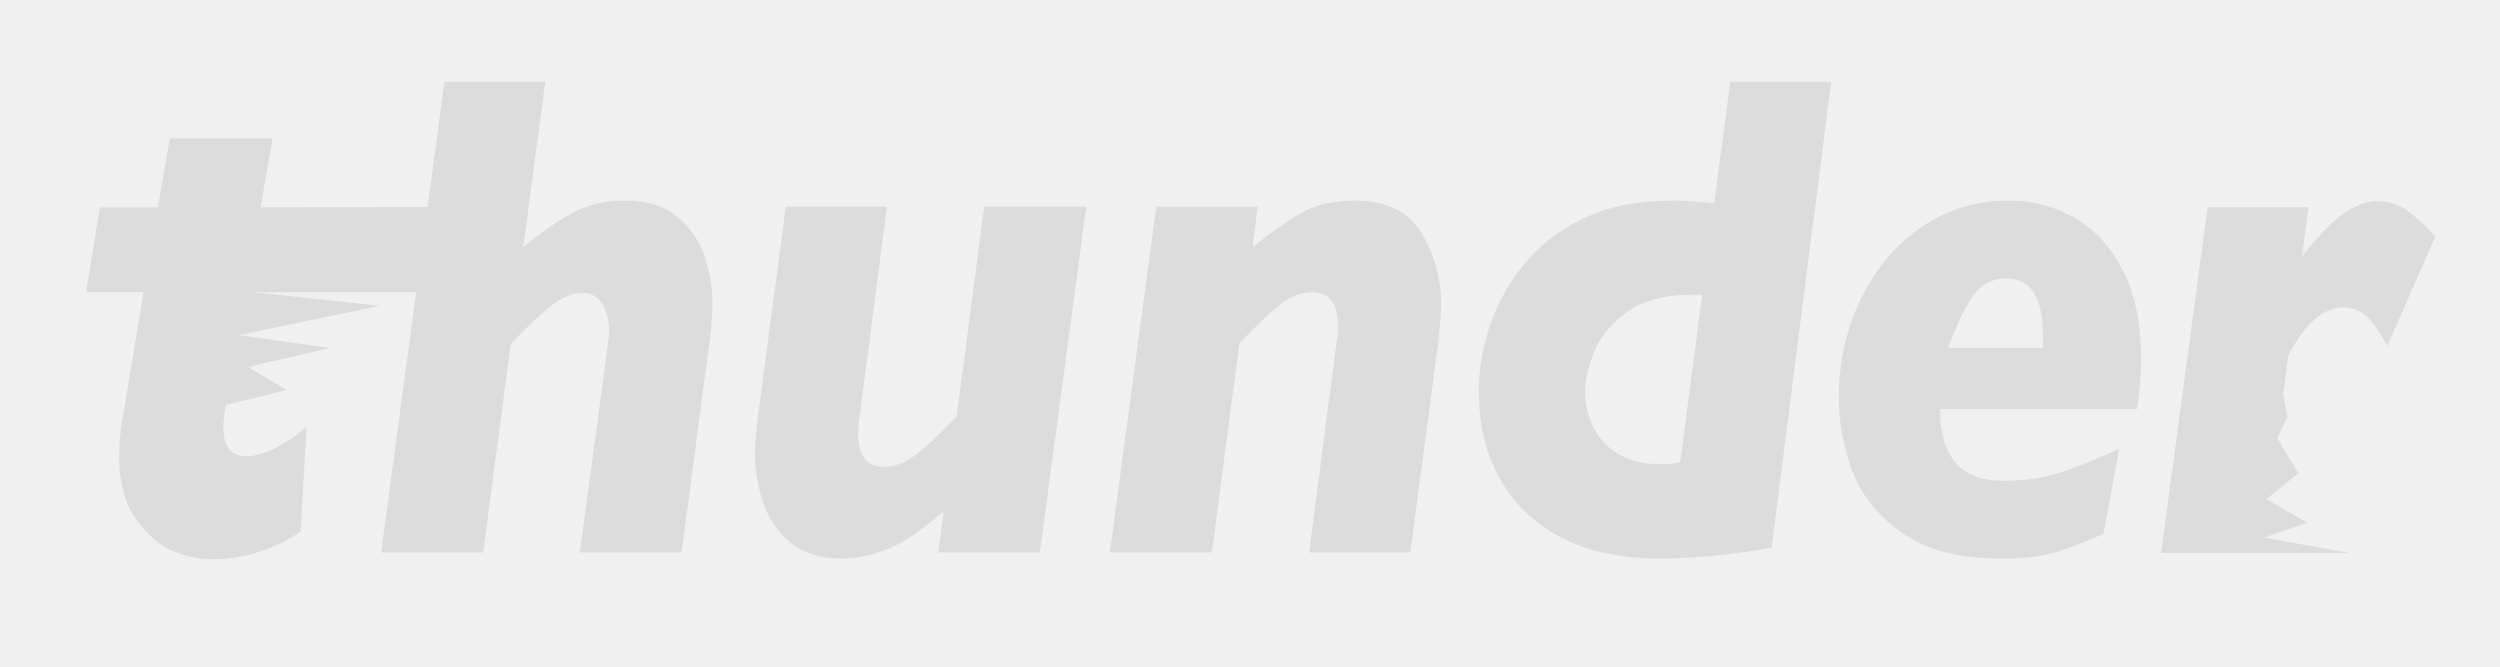
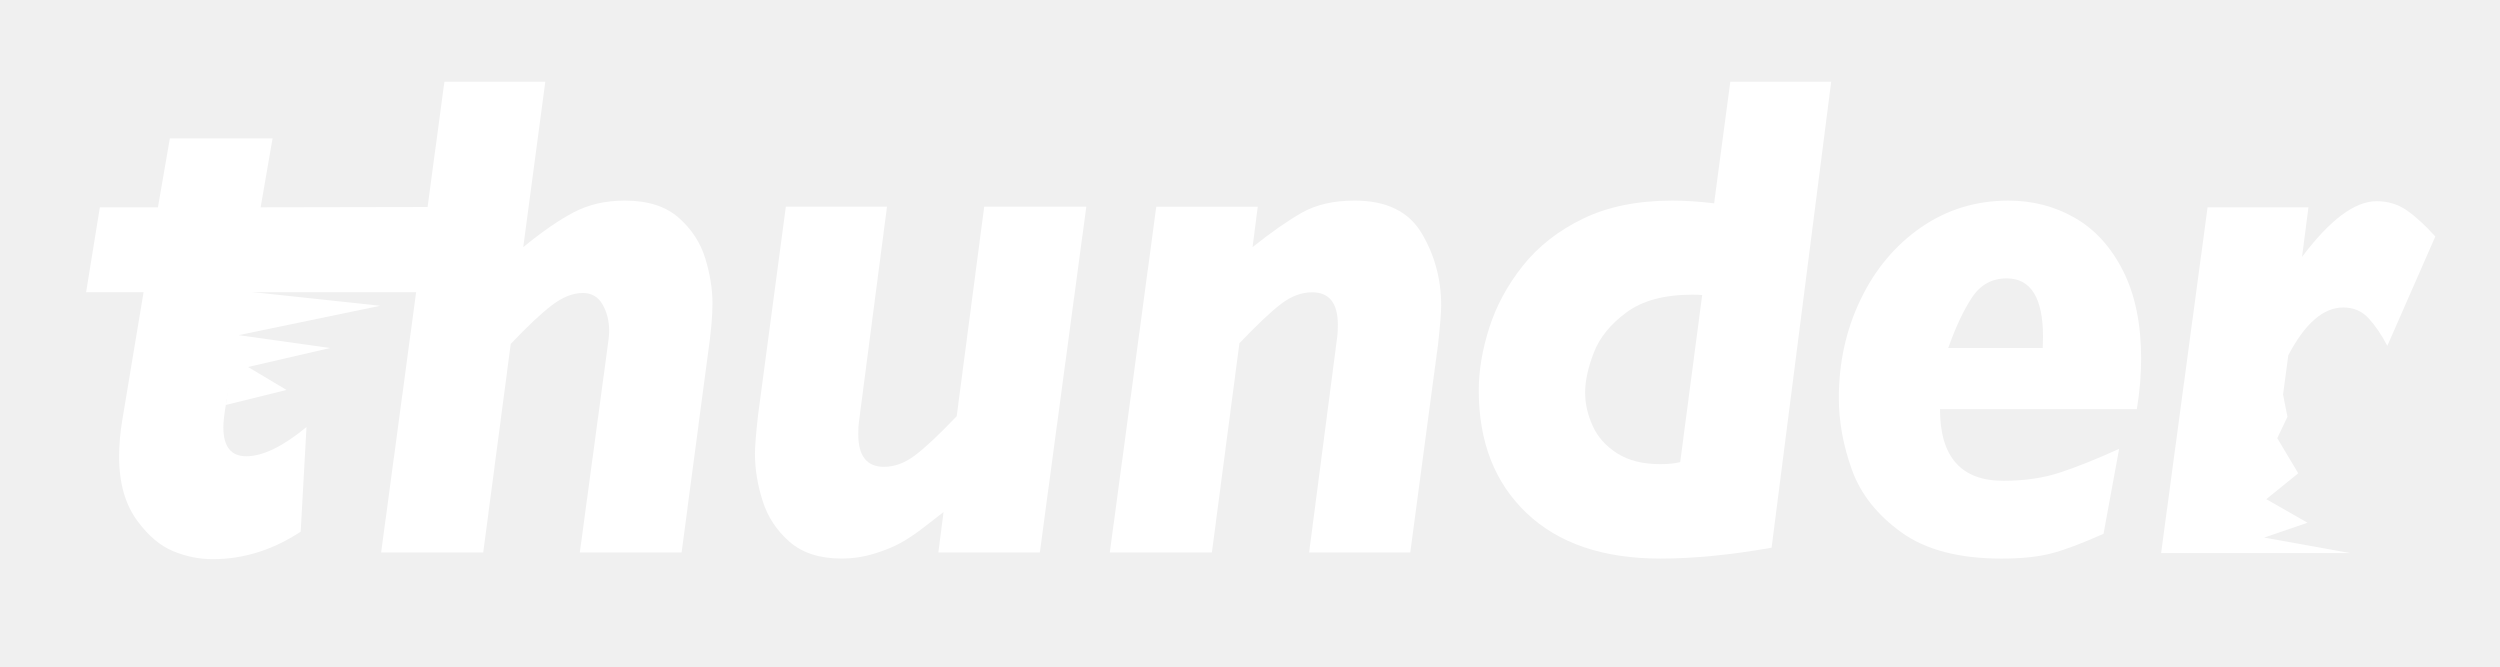
<svg xmlns="http://www.w3.org/2000/svg" version="1.1" id="Layer_1" x="0px" y="0px" width="353.934px" height="94.382px" viewBox="0 0 353.934 94.382" enable-background="new 0 0 353.934 94.382" xml:space="preserve">
  <g enable-background="new    ">
-     <path fill="#DCDCDC" d="M100.869,42.968c0,1.827-0.217,4.215-0.649,7.164l-3.722,28.081H82.088l4.068-30.148   c0.058-0.512,0.086-0.914,0.086-1.202c0-1.41-0.31-2.66-0.93-3.75c-0.621-1.089-1.551-1.635-2.792-1.635   c-1.414,0-2.885,0.585-4.414,1.755c-1.529,1.171-3.462,2.99-5.799,5.458l-3.895,29.523H53.959l8.958-66.644h14.281l-3.116,23.417   c2.654-2.18,5.034-3.823,7.141-4.929c2.105-1.106,4.515-1.659,7.227-1.659c3.26,0,5.806,0.81,7.638,2.428   c1.832,1.619,3.087,3.542,3.765,5.77C100.53,38.826,100.869,40.949,100.869,42.968z" />
-     <path fill="#DCDCDC" d="M153.792,29.264l-6.578,48.949h-14.368l0.736-5.722c-0.578,0.449-1.465,1.139-2.662,2.067   c-1.197,0.931-2.308,1.683-3.332,2.26c-1.024,0.577-2.293,1.099-3.808,1.563c-1.515,0.464-3.066,0.697-4.652,0.697   c-3.087,0-5.539-0.794-7.356-2.381c-1.818-1.587-3.087-3.518-3.809-5.794s-1.082-4.503-1.082-6.684c0-1.026,0.144-2.82,0.433-5.386   l3.938-29.571h14.324l-3.981,30.533c-0.058,0.385-0.086,0.946-0.086,1.683c0,3.078,1.211,4.616,3.635,4.616   c1.5,0,2.971-0.544,4.414-1.635c1.442-1.089,3.404-2.933,5.885-5.53l3.895-29.667H153.792z" />
-     <path fill="#DCDCDC" d="M204.033,43.257c0,0.961-0.146,2.773-0.434,5.433l-3.938,29.523h-14.324l3.98-30.533   c0.059-0.384,0.087-0.945,0.087-1.683c0-3.078-1.212-4.616-3.635-4.616c-1.501,0-2.964,0.545-4.393,1.635   c-1.429,1.09-3.397,2.95-5.907,5.577l-3.895,29.62h-14.454l6.578-48.949h14.367l-0.736,5.722c2.655-2.116,4.983-3.742,6.989-4.88   c2.006-1.138,4.494-1.707,7.465-1.707c4.501,0,7.667,1.547,9.5,4.64C203.116,36.133,204.033,39.539,204.033,43.257z" />
-     <path fill="#DCDCDC" d="M259.249,11.57l-8.438,65.971c-5.828,1.025-11.078,1.539-15.752,1.539c-8.107,0-14.418-2.148-18.934-6.443   c-4.516-4.296-6.771-10.082-6.771-17.359c0-2.82,0.497-5.785,1.492-8.895c0.996-3.109,2.582-6.034,4.76-8.775   c2.179-2.741,5.021-4.96,8.525-6.66c3.506-1.699,7.711-2.548,12.615-2.548c1.817,0,3.793,0.128,5.929,0.385l2.294-17.214H259.249z    M240.986,41.766c-0.316-0.032-0.778-0.048-1.385-0.048c-3.952,0-7.061,0.834-9.325,2.5c-2.265,1.667-3.808,3.566-4.63,5.697   c-0.822,2.133-1.234,4.016-1.234,5.65c0,1.571,0.354,3.143,1.061,4.713s1.861,2.869,3.463,3.895   c1.601,1.025,3.641,1.538,6.123,1.538c1.125,0,2.062-0.096,2.812-0.288L240.986,41.766z" />
-     <path fill="#DCDCDC" d="M303.128,50.757c0,2.309-0.202,4.697-0.606,7.165h-27.869c0,6.764,2.986,10.146,8.959,10.146   c2.971,0,5.632-0.385,7.984-1.154c2.351-0.77,5.156-1.891,8.416-3.365l-2.207,12.021c-3.087,1.378-5.561,2.308-7.422,2.788   c-1.86,0.481-4.205,0.723-7.031,0.723c-6.002,0-10.719-1.234-14.151-3.703c-3.434-2.469-5.771-5.417-7.011-8.848   c-1.24-3.43-1.861-6.828-1.861-10.193c0-5.032,1.031-9.689,3.095-13.968c2.062-4.279,4.919-7.677,8.568-10.194   c3.649-2.516,7.769-3.774,12.354-3.774c3.434,0,6.571,0.817,9.413,2.452c2.841,1.635,5.113,4.135,6.815,7.501   S303.128,45.853,303.128,50.757z M289.193,49.267c0-0.225,0.007-0.44,0.021-0.648c0.014-0.209,0.021-0.521,0.021-0.938   c0-5.513-1.717-8.27-5.149-8.27c-2.077,0-3.715,0.906-4.912,2.716c-1.197,1.812-2.315,4.192-3.354,7.141H289.193z" />
+     <path fill="#FFFFFF" d="M100.869,42.968c0,1.827-0.217,4.215-0.649,7.165l-3.722,28.08h-14.41l4.068-30.147   c0.058-0.512,0.086-0.914,0.086-1.202c0-1.41-0.31-2.66-0.93-3.75c-0.621-1.089-1.551-1.635-2.792-1.635   c-1.414,0-2.885,0.585-4.414,1.755c-1.529,1.171-3.462,2.99-5.799,5.458l-3.895,29.523H53.959l8.958-66.645h14.281l-3.116,23.417   c2.654-2.18,5.034-3.823,7.141-4.929c2.105-1.106,4.515-1.659,7.227-1.659c3.26,0,5.806,0.81,7.638,2.428   c1.832,1.619,3.087,3.542,3.765,5.77C100.53,38.826,100.869,40.949,100.869,42.968z" />
+     <path fill="#FFFFFF" d="M153.792,29.264l-6.578,48.948h-14.368l0.736-5.721c-0.578,0.448-1.465,1.139-2.662,2.066   c-1.197,0.932-2.308,1.684-3.332,2.26c-1.024,0.577-2.293,1.1-3.808,1.562c-1.515,0.465-3.066,0.697-4.652,0.697   c-3.087,0-5.539-0.793-7.356-2.381c-1.818-1.587-3.087-3.518-3.809-5.794c-0.722-2.276-1.082-4.503-1.082-6.685   c0-1.025,0.144-2.819,0.433-5.385l3.938-29.571h14.324l-3.981,30.532c-0.058,0.386-0.086,0.947-0.086,1.684   c0,3.078,1.211,4.615,3.635,4.615c1.5,0,2.971-0.543,4.414-1.635c1.442-1.088,3.404-2.933,5.885-5.529l3.895-29.667h14.454V29.264z   " />
+     <path fill="#FFFFFF" d="M204.033,43.257c0,0.961-0.146,2.773-0.434,5.433l-3.938,29.522h-14.324l3.979-30.532   c0.06-0.384,0.088-0.945,0.088-1.683c0-3.078-1.213-4.616-3.635-4.616c-1.502,0-2.965,0.545-4.394,1.635   c-1.429,1.09-3.397,2.95-5.907,5.577l-3.895,29.619H157.12l6.578-48.948h14.366l-0.735,5.722c2.655-2.116,4.983-3.742,6.989-4.88   s4.494-1.707,7.465-1.707c4.501,0,7.667,1.547,9.5,4.64C203.116,36.133,204.033,39.539,204.033,43.257z" />
+     <path fill="#FFFFFF" d="M259.249,11.57l-8.438,65.971c-5.828,1.025-11.078,1.539-15.752,1.539c-8.106,0-14.418-2.147-18.934-6.442   c-4.516-4.296-6.771-10.082-6.771-17.359c0-2.819,0.498-5.784,1.492-8.895c0.996-3.109,2.582-6.034,4.76-8.775   c2.18-2.741,5.021-4.96,8.525-6.66c3.506-1.699,7.711-2.548,12.615-2.548c1.816,0,3.793,0.128,5.929,0.385l2.294-17.214   L259.249,11.57L259.249,11.57z M240.986,41.766c-0.316-0.032-0.778-0.048-1.385-0.048c-3.953,0-7.062,0.834-9.326,2.5   c-2.264,1.667-3.808,3.567-4.629,5.698c-0.822,2.133-1.234,4.016-1.234,5.649c0,1.571,0.354,3.144,1.061,4.713   c0.707,1.57,1.861,2.869,3.463,3.896c1.602,1.025,3.642,1.537,6.123,1.537c1.125,0,2.062-0.096,2.812-0.287L240.986,41.766z" />
+     <path fill="#FFFFFF" d="M303.128,50.757c0,2.309-0.202,4.697-0.606,7.164h-27.869c0,6.765,2.986,10.146,8.959,10.146   c2.972,0,5.633-0.385,7.984-1.154s5.156-1.891,8.416-3.365l-2.207,12.021c-3.087,1.379-5.561,2.309-7.422,2.788   c-1.859,0.481-4.205,0.724-7.031,0.724c-6.002,0-10.719-1.234-14.15-3.703c-3.434-2.469-5.771-5.418-7.012-8.848   c-1.239-3.431-1.86-6.828-1.86-10.193c0-5.032,1.03-9.689,3.095-13.968c2.062-4.279,4.92-7.677,8.568-10.194   c3.648-2.516,7.77-3.774,12.354-3.774c3.435,0,6.571,0.817,9.413,2.452c2.841,1.635,5.113,4.135,6.815,7.501   C302.275,41.72,303.128,45.853,303.128,50.757z M289.193,49.267c0-0.225,0.007-0.439,0.021-0.648   c0.015-0.209,0.021-0.521,0.021-0.938c0-5.513-1.717-8.27-5.148-8.27c-2.077,0-3.715,0.906-4.912,2.716   c-1.197,1.812-2.314,4.192-3.354,7.141L289.193,49.267L289.193,49.267z" />
  </g>
  <g>
-     <path fill="#DCDCDC" d="M70.016,29.289l-7.623,12.08H34.868l-2.898,15.964c-0.231,1.347-0.348,2.403-0.348,3.172   c0,2.727,1.082,4.088,3.246,4.088c2.336,0,5.178-1.377,8.525-4.135l-0.823,14.81c-3.953,2.599-8.107,3.896-12.463,3.896   c-1.904,0-3.766-0.377-5.583-1.129c-1.818-0.754-3.478-2.142-4.978-4.16c-1.789-2.34-2.683-5.416-2.683-9.231   c0-1.698,0.158-3.478,0.476-5.337l2.986-17.936H12.19l1.947-12.021h8.222l1.688-9.76h14.541l-1.688,9.76L70.016,29.289z" />
+     <path fill="#FFFFFF" d="M70.016,29.289l-7.623,12.08H34.868L31.97,57.333c-0.231,1.347-0.348,2.402-0.348,3.172   c0,2.727,1.082,4.088,3.246,4.088c2.336,0,5.178-1.377,8.525-4.135l-0.823,14.81c-3.953,2.599-8.107,3.896-12.463,3.896   c-1.904,0-3.766-0.377-5.583-1.129c-1.818-0.754-3.478-2.142-4.978-4.16c-1.789-2.34-2.683-5.416-2.683-9.23   c0-1.698,0.158-3.479,0.476-5.337l2.986-17.936H12.19l1.947-12.021h8.222l1.688-9.76h14.541L36.9,29.35L70.016,29.289z" />
  </g>
-   <polyline fill="#DCDCDC" points="34.319,41.205 53.81,43.289 33.764,47.447 46.726,49.27 35.109,51.955 40.56,55.205 31.968,57.333   " />
-   <path fill="#DCDCDC" d="M35.489,60.505" />
+   <polyline fill="#FFFFFF" points="34.319,41.205 53.81,43.289 33.764,47.447 46.726,49.27 35.109,51.955 40.56,55.205 31.968,57.333   " />
+   <path fill="#FFFFFF" d="M35.489,60.505" />
  <g>
-     <path fill="#DCDCDC" d="M344.777,33.483l-6.795,15.481c-0.779-1.505-1.646-2.789-2.597-3.846c-0.952-1.058-2.163-1.587-3.636-1.587   c-2.827,0-5.425,2.26-7.79,6.78l-0.737,5.554l0.625,3.139l-1.445,3.029l2.966,4.971l-4.521,3.666l5.833,3.334l-6.149,2.102   l12.149,2.191h-26.723l6.578-48.949h14.281l-0.909,7.021c3.952-5.257,7.472-7.886,10.56-7.886c1.615,0,3.052,0.44,4.306,1.322   C342.029,30.687,343.363,31.913,344.777,33.483z" />
+     <path fill="#FFFFFF" d="M344.777,33.483l-6.795,15.481c-0.779-1.505-1.646-2.79-2.598-3.846c-0.952-1.058-2.163-1.587-3.636-1.587   c-2.827,0-5.425,2.26-7.79,6.78l-0.737,5.554l0.625,3.139l-1.444,3.029l2.966,4.971l-4.521,3.666l5.833,3.334l-6.148,2.103   l12.148,2.19h-26.723l6.578-48.948h14.281l-0.909,7.021c3.952-5.257,7.472-7.886,10.56-7.886c1.615,0,3.053,0.44,4.307,1.322   C342.029,30.687,343.363,31.913,344.777,33.483z" />
  </g>
</svg>
